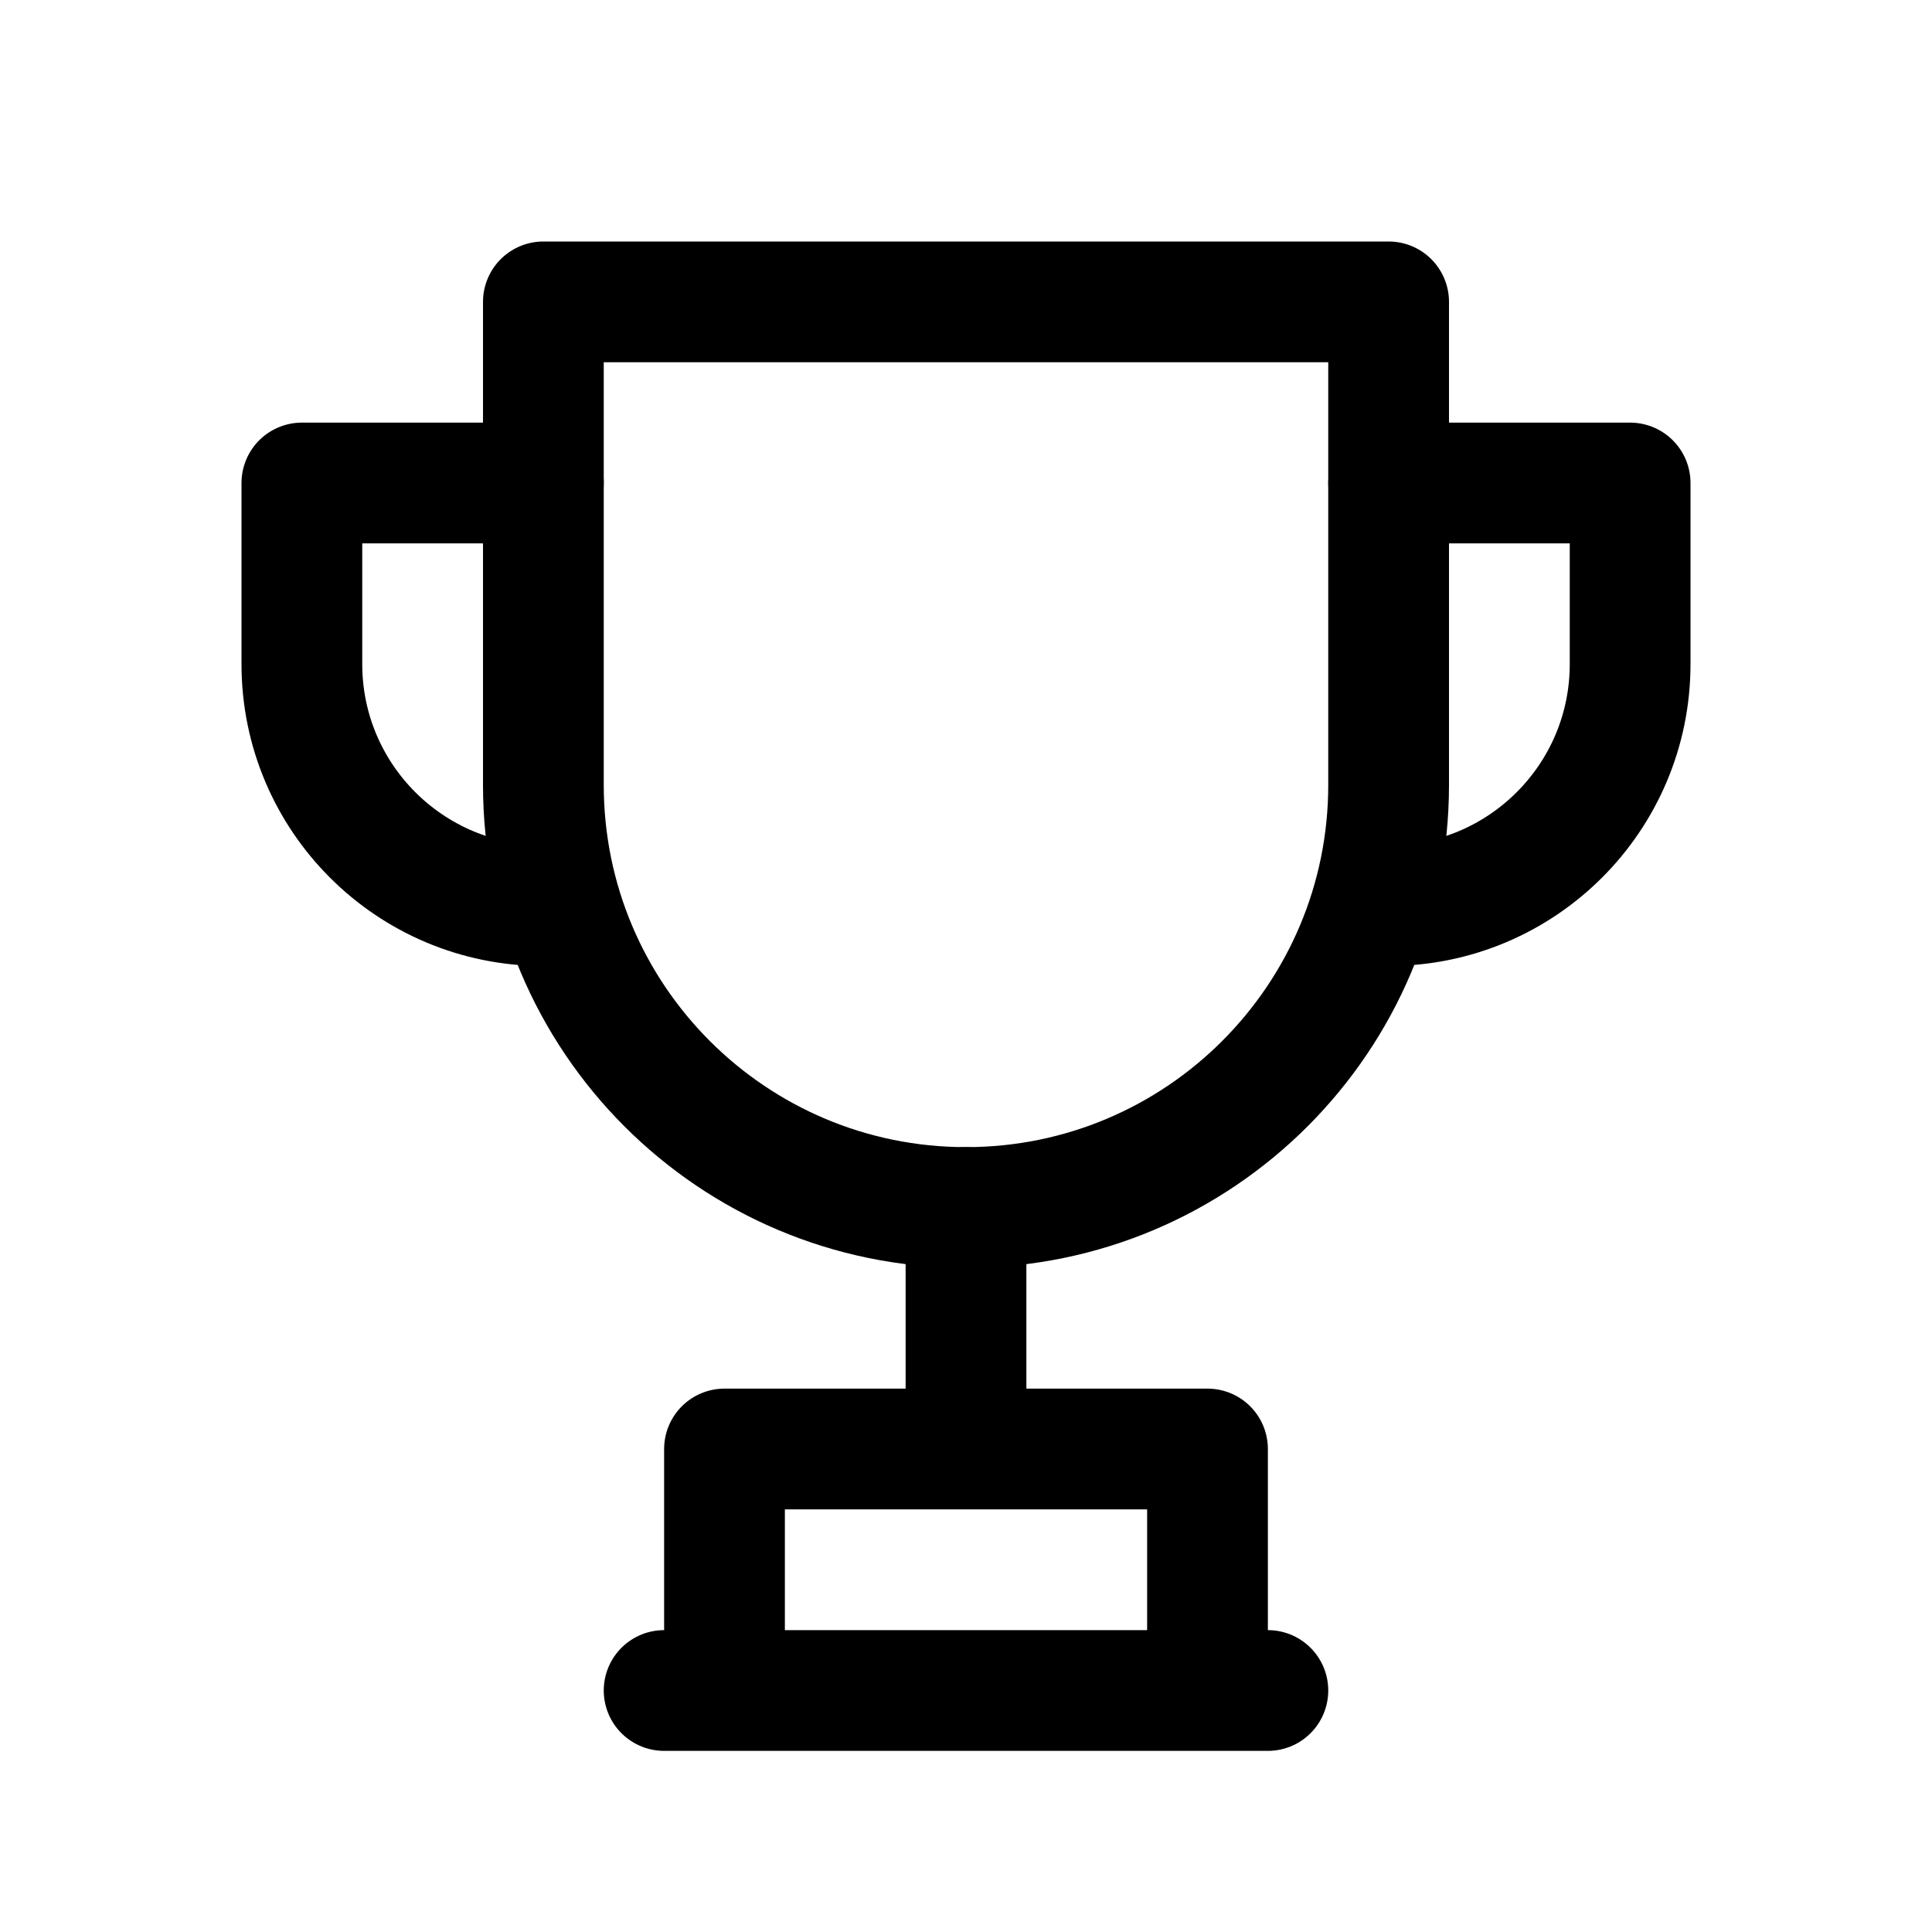
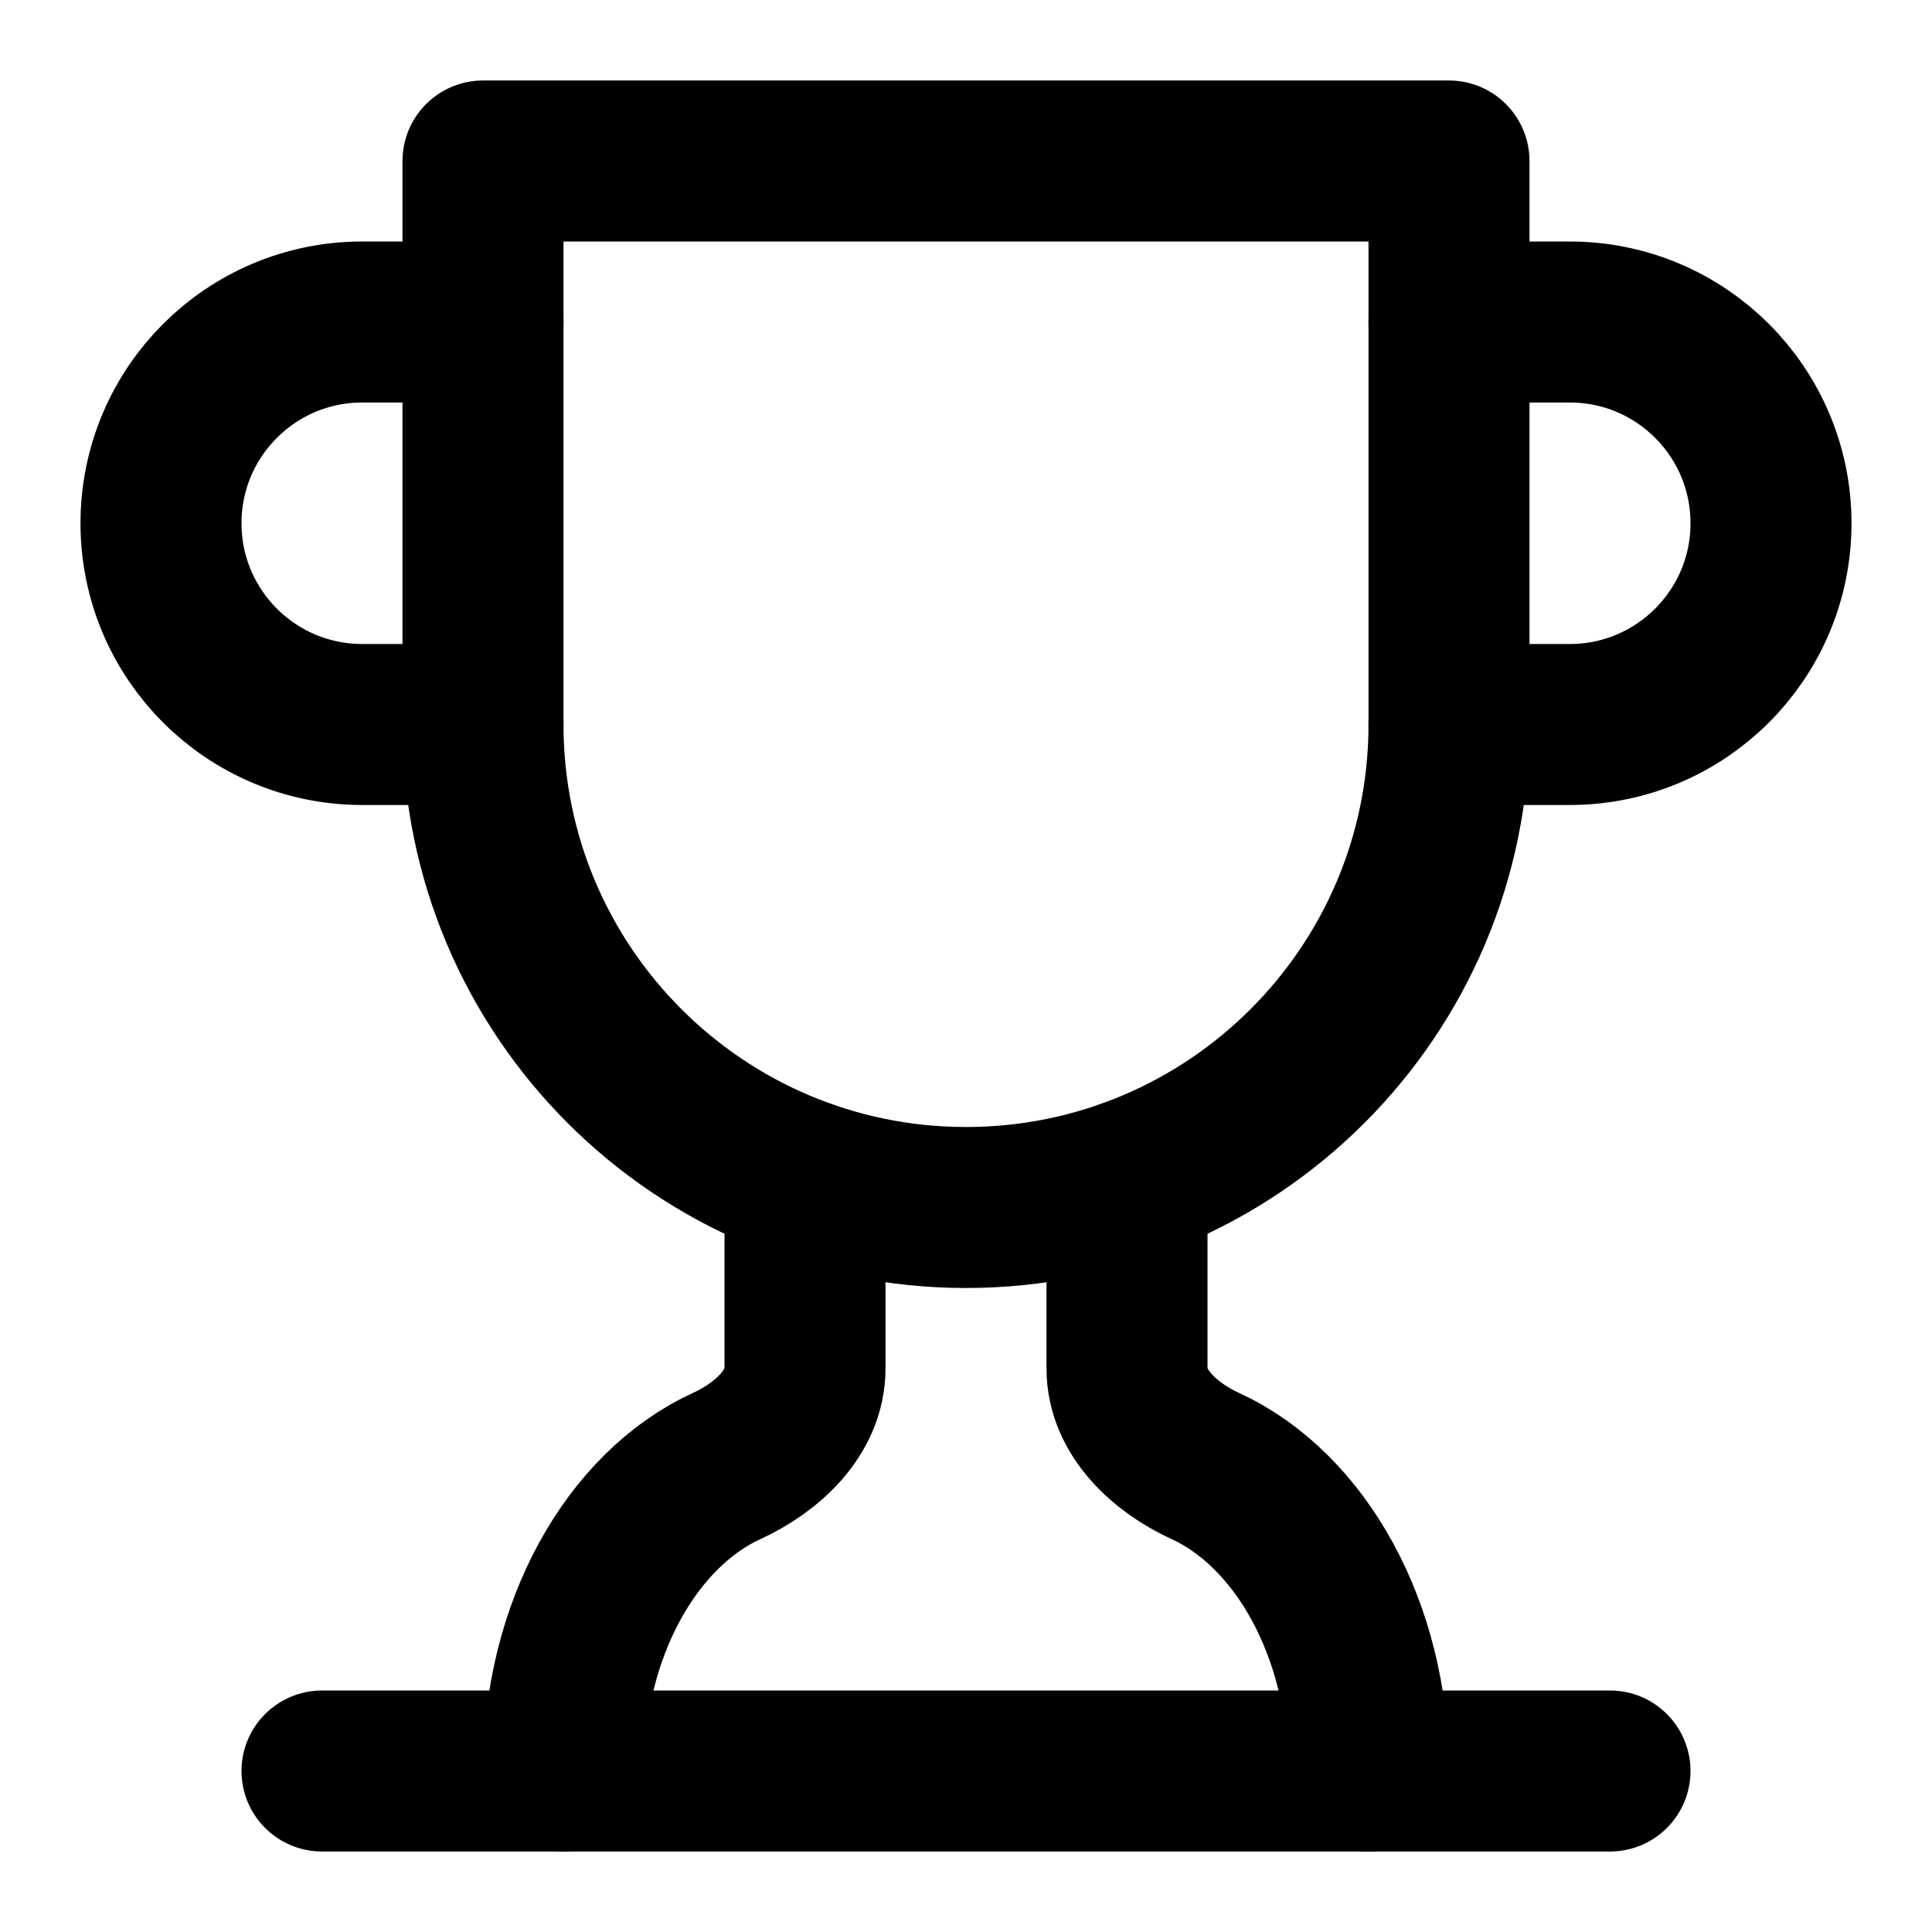
- <svg xmlns="http://www.w3.org/2000/svg" viewBox="0 0 32 32">
-   <g fill="none" stroke="#000000" stroke-linecap="round" stroke-linejoin="round" stroke-width="2">
-     <path d="M9 5h14v8a7 7 0 0 1-14 0Z" />
-     <path d="M9 8H5v3a4 4 0 0 0 4 4M23 8h4v3a4 4 0 0 1-4 4" />
-     <path d="M16 20v4M12 28v-4h8v4M11 28h10" />
-   </g>
+ <svg xmlns="http://www.w3.org/2000/svg" viewBox="0 0 24 24" fill="none" stroke="#000000" stroke-width="2" stroke-linecap="round" stroke-linejoin="round">
+   <path d="M6 9H4.5a2.5 2.5 0 0 1 0-5H6" />
+   <path d="M18 9h1.5a2.5 2.5 0 0 0 0-5H18" />
+   <path d="M4 22h16" />
+   <path d="M10 14.66V17c0 .55-.47.98-.97 1.21C7.85 18.75 7 20.24 7 22" />
+   <path d="M14 14.66V17c0 .55.47.98.97 1.21C16.15 18.75 17 20.24 17 22" />
+   <path d="M18 2H6v7a6 6 0 0 0 12 0V2Z" />
</svg>
